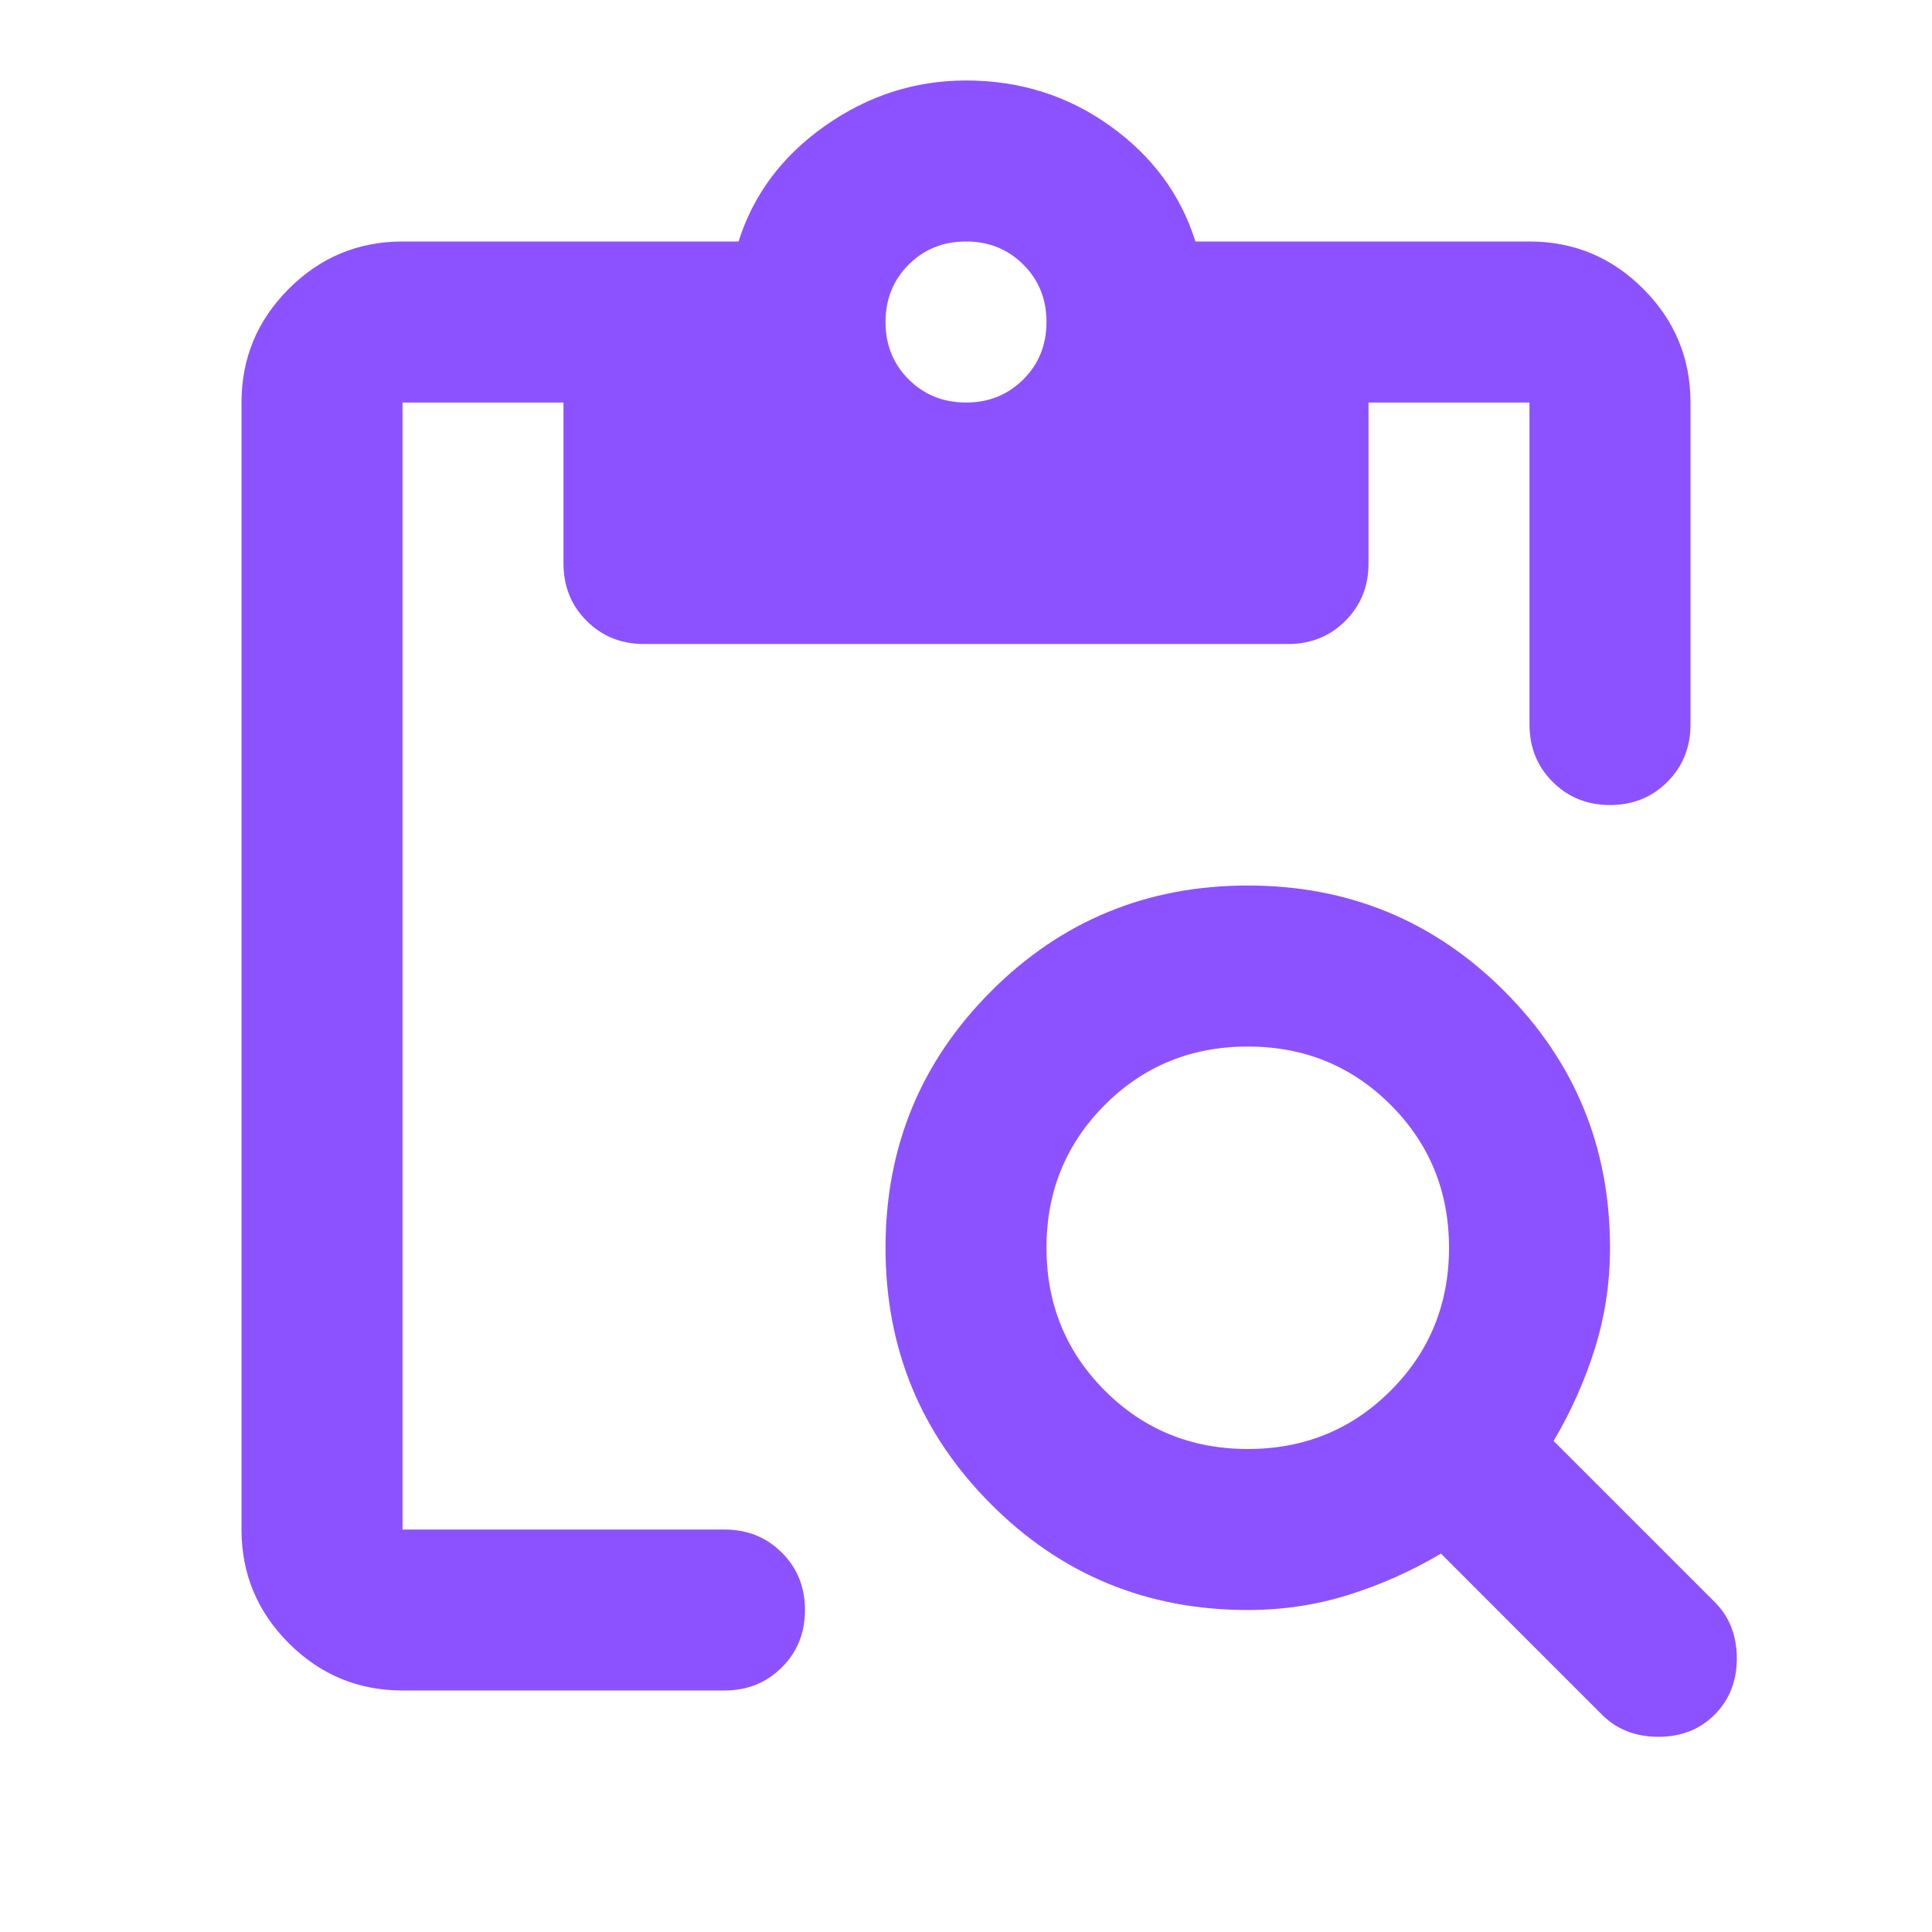
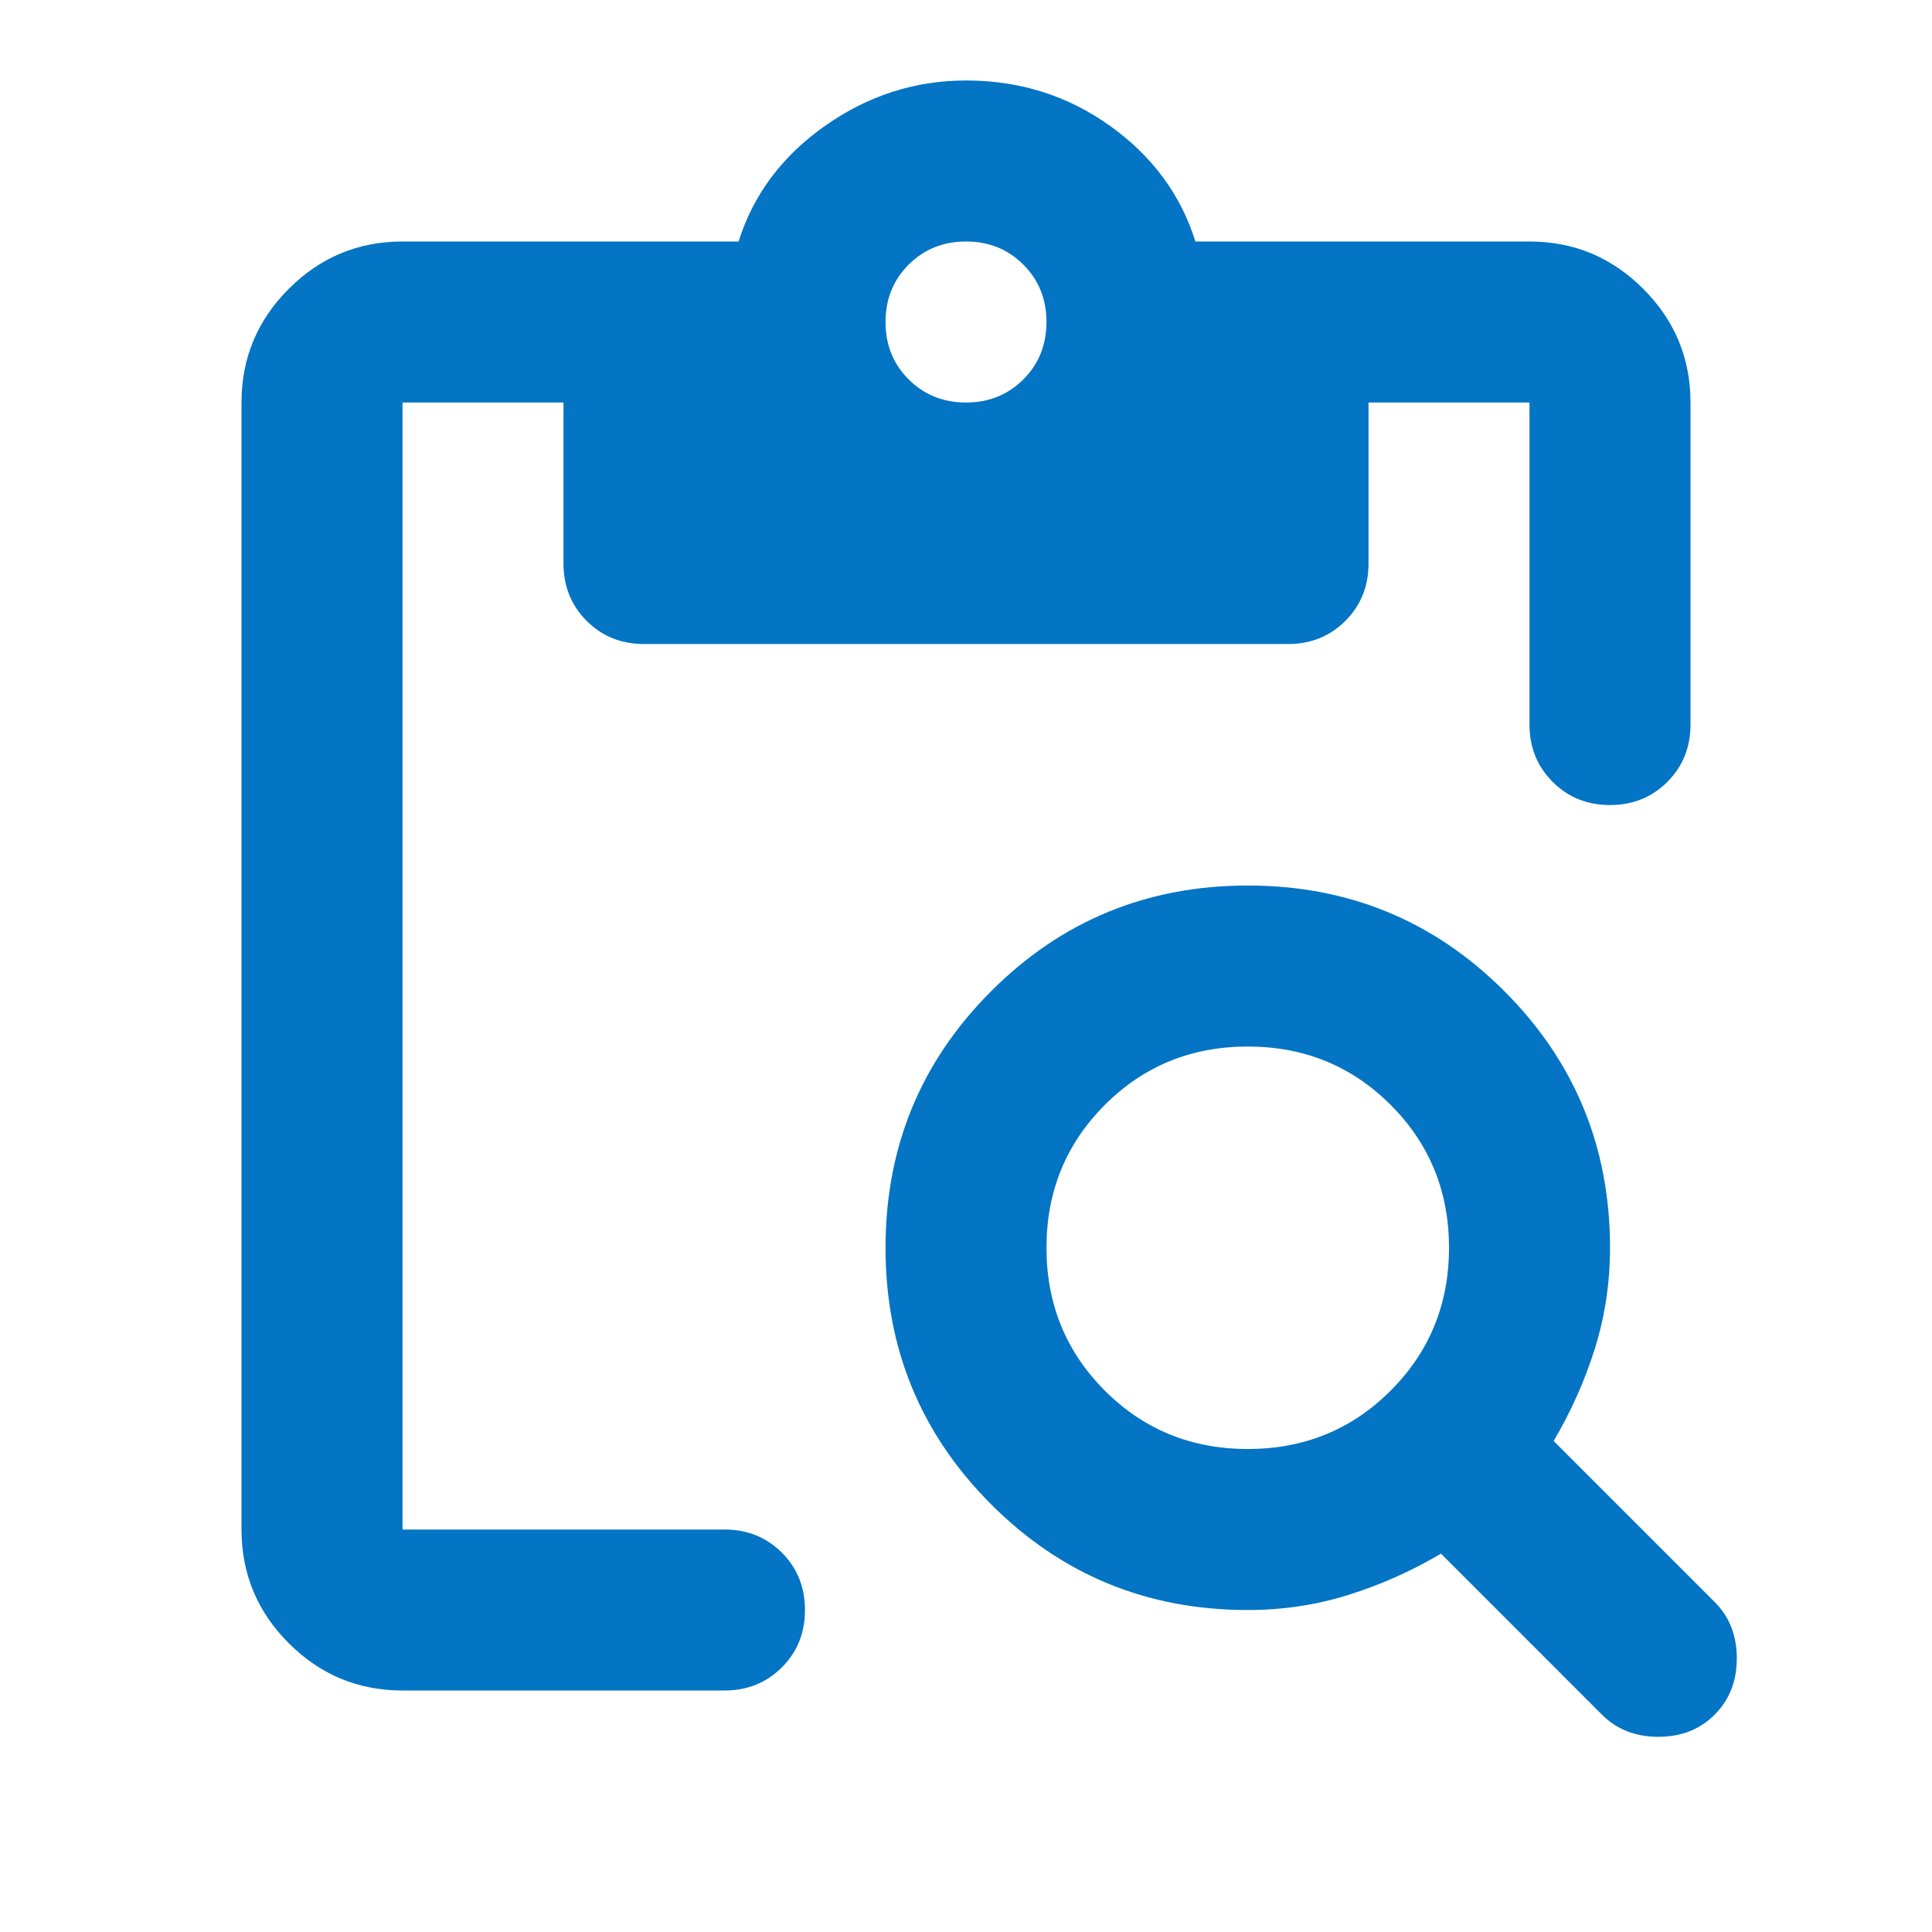
<svg xmlns="http://www.w3.org/2000/svg" width="32" height="32" viewBox="0 0 32 32" fill="none">
  <mask id="mask0_2525_5475" style="mask-type:alpha" maskUnits="userSpaceOnUse" x="0" y="0" width="32" height="32">
    <rect width="32" height="32" fill="#D9D9D9" />
  </mask>
  <g mask="url(#mask0_2525_5475)">
-     <path d="M6.667 28C5.933 28 5.306 27.739 4.783 27.217C4.261 26.695 4 26.067 4 25.334V6.667C4 5.934 4.261 5.306 4.783 4.784C5.306 4.261 5.933 4 6.667 4H12.233C12.478 3.222 12.956 2.583 13.667 2.083C14.378 1.583 15.156 1.333 16 1.333C16.889 1.333 17.683 1.583 18.383 2.083C19.083 2.583 19.556 3.222 19.8 4H25.333C26.067 4 26.694 4.261 27.217 4.784C27.739 5.306 28 5.934 28 6.667V12C28 12.378 27.872 12.695 27.617 12.95C27.361 13.206 27.044 13.334 26.667 13.334C26.289 13.334 25.972 13.206 25.717 12.95C25.461 12.695 25.333 12.378 25.333 12V6.667H22.667V9.334C22.667 9.711 22.539 10.028 22.283 10.284C22.028 10.539 21.711 10.667 21.333 10.667H10.667C10.289 10.667 9.972 10.539 9.717 10.284C9.461 10.028 9.333 9.711 9.333 9.334V6.667H6.667V25.334H12C12.378 25.334 12.694 25.461 12.95 25.717C13.206 25.972 13.333 26.289 13.333 26.667C13.333 27.045 13.206 27.361 12.95 27.617C12.694 27.872 12.378 28 12 28H6.667ZM16.95 6.284C17.206 6.028 17.333 5.711 17.333 5.333C17.333 4.956 17.206 4.639 16.95 4.383C16.694 4.128 16.378 4 16 4C15.622 4 15.306 4.128 15.05 4.383C14.794 4.639 14.667 4.956 14.667 5.333C14.667 5.711 14.794 6.028 15.05 6.284C15.306 6.539 15.622 6.667 16 6.667C16.378 6.667 16.694 6.539 16.95 6.284ZM20.667 26.667C19 26.667 17.583 26.084 16.417 24.917C15.25 23.75 14.667 22.334 14.667 20.667C14.667 19 15.25 17.584 16.417 16.417C17.583 15.25 19 14.667 20.667 14.667C22.333 14.667 23.75 15.25 24.917 16.417C26.083 17.584 26.667 19 26.667 20.667C26.667 21.245 26.583 21.8 26.417 22.334C26.25 22.867 26.022 23.378 25.733 23.867L28.4 26.534C28.644 26.778 28.767 27.089 28.767 27.467C28.767 27.845 28.644 28.156 28.4 28.4C28.156 28.645 27.844 28.767 27.467 28.767C27.089 28.767 26.778 28.645 26.533 28.4L23.867 25.733C23.378 26.022 22.867 26.25 22.333 26.417C21.8 26.584 21.244 26.667 20.667 26.667ZM23.033 23.034C23.678 22.389 24 21.6 24 20.667C24 19.733 23.678 18.945 23.033 18.3C22.389 17.656 21.6 17.334 20.667 17.334C19.733 17.334 18.944 17.656 18.3 18.3C17.656 18.945 17.333 19.733 17.333 20.667C17.333 21.6 17.656 22.389 18.3 23.034C18.944 23.678 19.733 24 20.667 24C21.6 24 22.389 23.678 23.033 23.034Z" fill="#8C52FF" />
+     <path d="M6.667 28C5.933 28 5.306 27.739 4.783 27.217C4.261 26.695 4 26.067 4 25.334V6.667C4 5.934 4.261 5.306 4.783 4.784C5.306 4.261 5.933 4 6.667 4H12.233C12.478 3.222 12.956 2.583 13.667 2.083C14.378 1.583 15.156 1.333 16 1.333C16.889 1.333 17.683 1.583 18.383 2.083C19.083 2.583 19.556 3.222 19.8 4H25.333C26.067 4 26.694 4.261 27.217 4.784C27.739 5.306 28 5.934 28 6.667V12C28 12.378 27.872 12.695 27.617 12.95C27.361 13.206 27.044 13.334 26.667 13.334C26.289 13.334 25.972 13.206 25.717 12.95C25.461 12.695 25.333 12.378 25.333 12V6.667H22.667V9.334C22.667 9.711 22.539 10.028 22.283 10.284C22.028 10.539 21.711 10.667 21.333 10.667H10.667C10.289 10.667 9.972 10.539 9.717 10.284C9.461 10.028 9.333 9.711 9.333 9.334V6.667H6.667V25.334H12C12.378 25.334 12.694 25.461 12.95 25.717C13.206 25.972 13.333 26.289 13.333 26.667C13.333 27.045 13.206 27.361 12.95 27.617C12.694 27.872 12.378 28 12 28H6.667ZM16.95 6.284C17.206 6.028 17.333 5.711 17.333 5.333C17.333 4.956 17.206 4.639 16.95 4.383C16.694 4.128 16.378 4 16 4C15.622 4 15.306 4.128 15.05 4.383C14.794 4.639 14.667 4.956 14.667 5.333C14.667 5.711 14.794 6.028 15.05 6.284C15.306 6.539 15.622 6.667 16 6.667C16.378 6.667 16.694 6.539 16.95 6.284ZM20.667 26.667C19 26.667 17.583 26.084 16.417 24.917C15.25 23.75 14.667 22.334 14.667 20.667C14.667 19 15.25 17.584 16.417 16.417C17.583 15.25 19 14.667 20.667 14.667C22.333 14.667 23.75 15.25 24.917 16.417C26.083 17.584 26.667 19 26.667 20.667C26.667 21.245 26.583 21.8 26.417 22.334C26.25 22.867 26.022 23.378 25.733 23.867L28.4 26.534C28.644 26.778 28.767 27.089 28.767 27.467C28.767 27.845 28.644 28.156 28.4 28.4C28.156 28.645 27.844 28.767 27.467 28.767C27.089 28.767 26.778 28.645 26.533 28.4L23.867 25.733C23.378 26.022 22.867 26.25 22.333 26.417C21.8 26.584 21.244 26.667 20.667 26.667ZM23.033 23.034C23.678 22.389 24 21.6 24 20.667C24 19.733 23.678 18.945 23.033 18.3C22.389 17.656 21.6 17.334 20.667 17.334C19.733 17.334 18.944 17.656 18.3 18.3C17.656 18.945 17.333 19.733 17.333 20.667C17.333 21.6 17.656 22.389 18.3 23.034C18.944 23.678 19.733 24 20.667 24C21.6 24 22.389 23.678 23.033 23.034Z" fill="#0474C4" />
  </g>
</svg>
